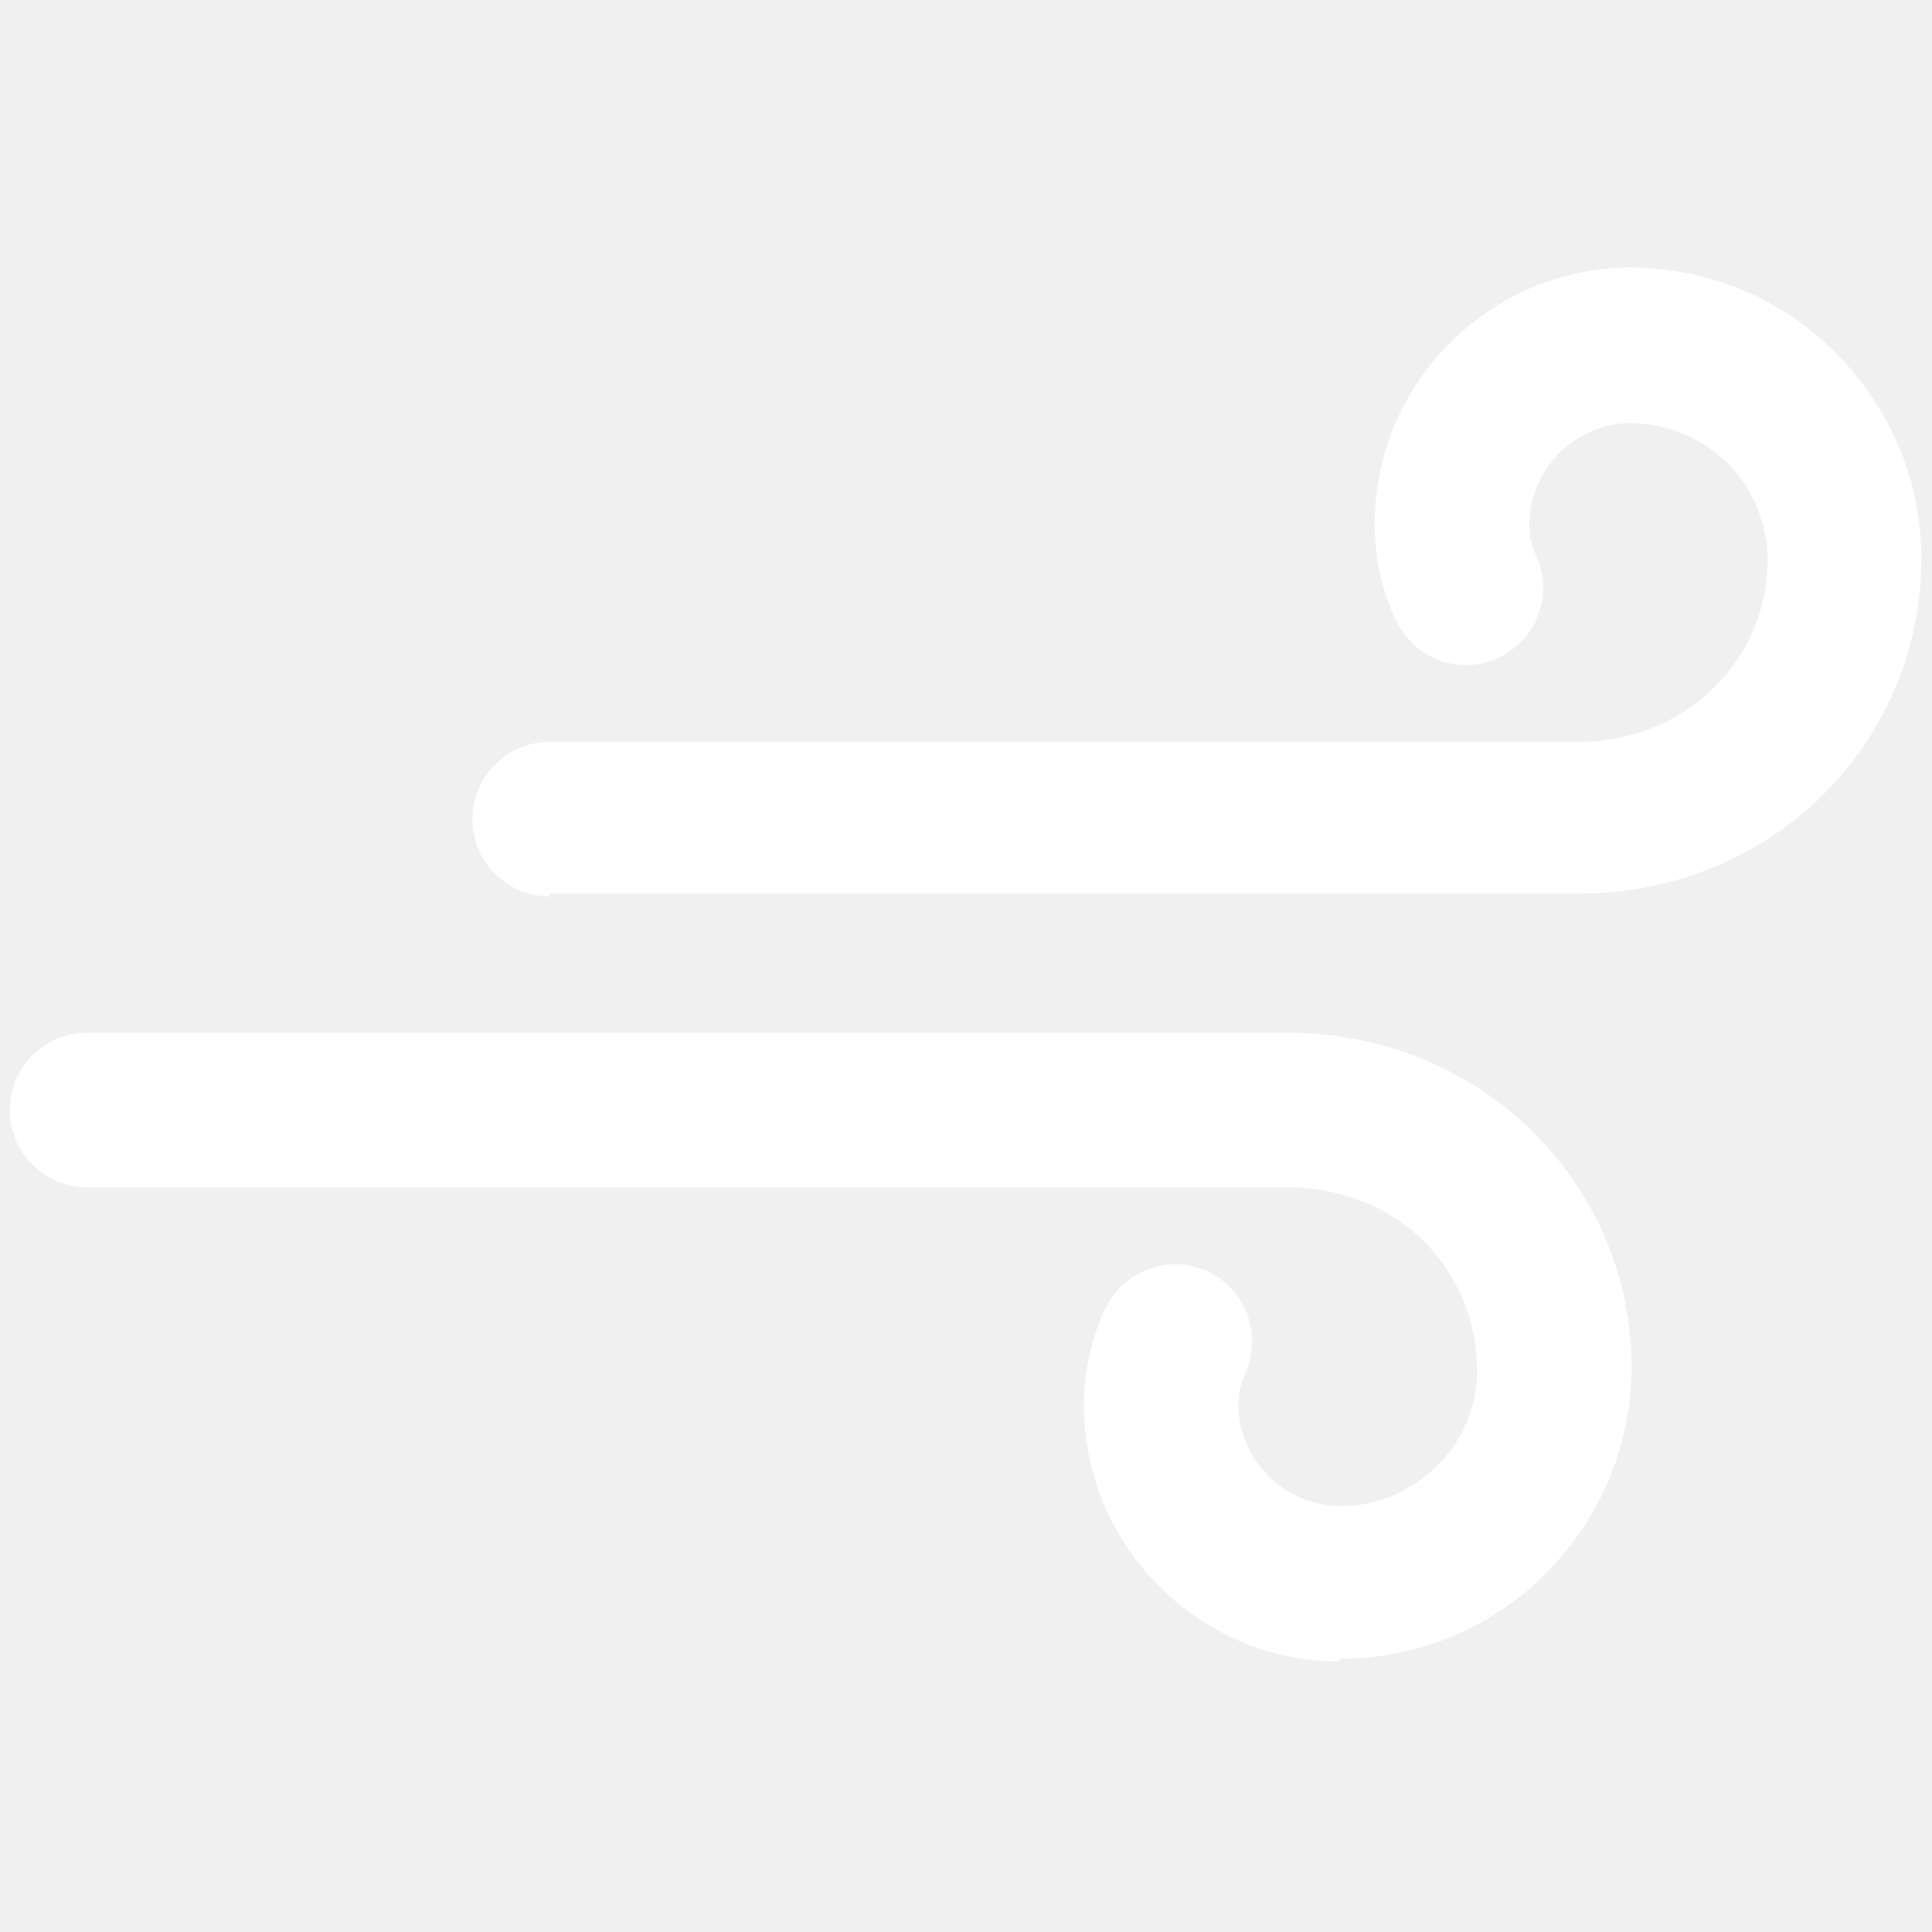
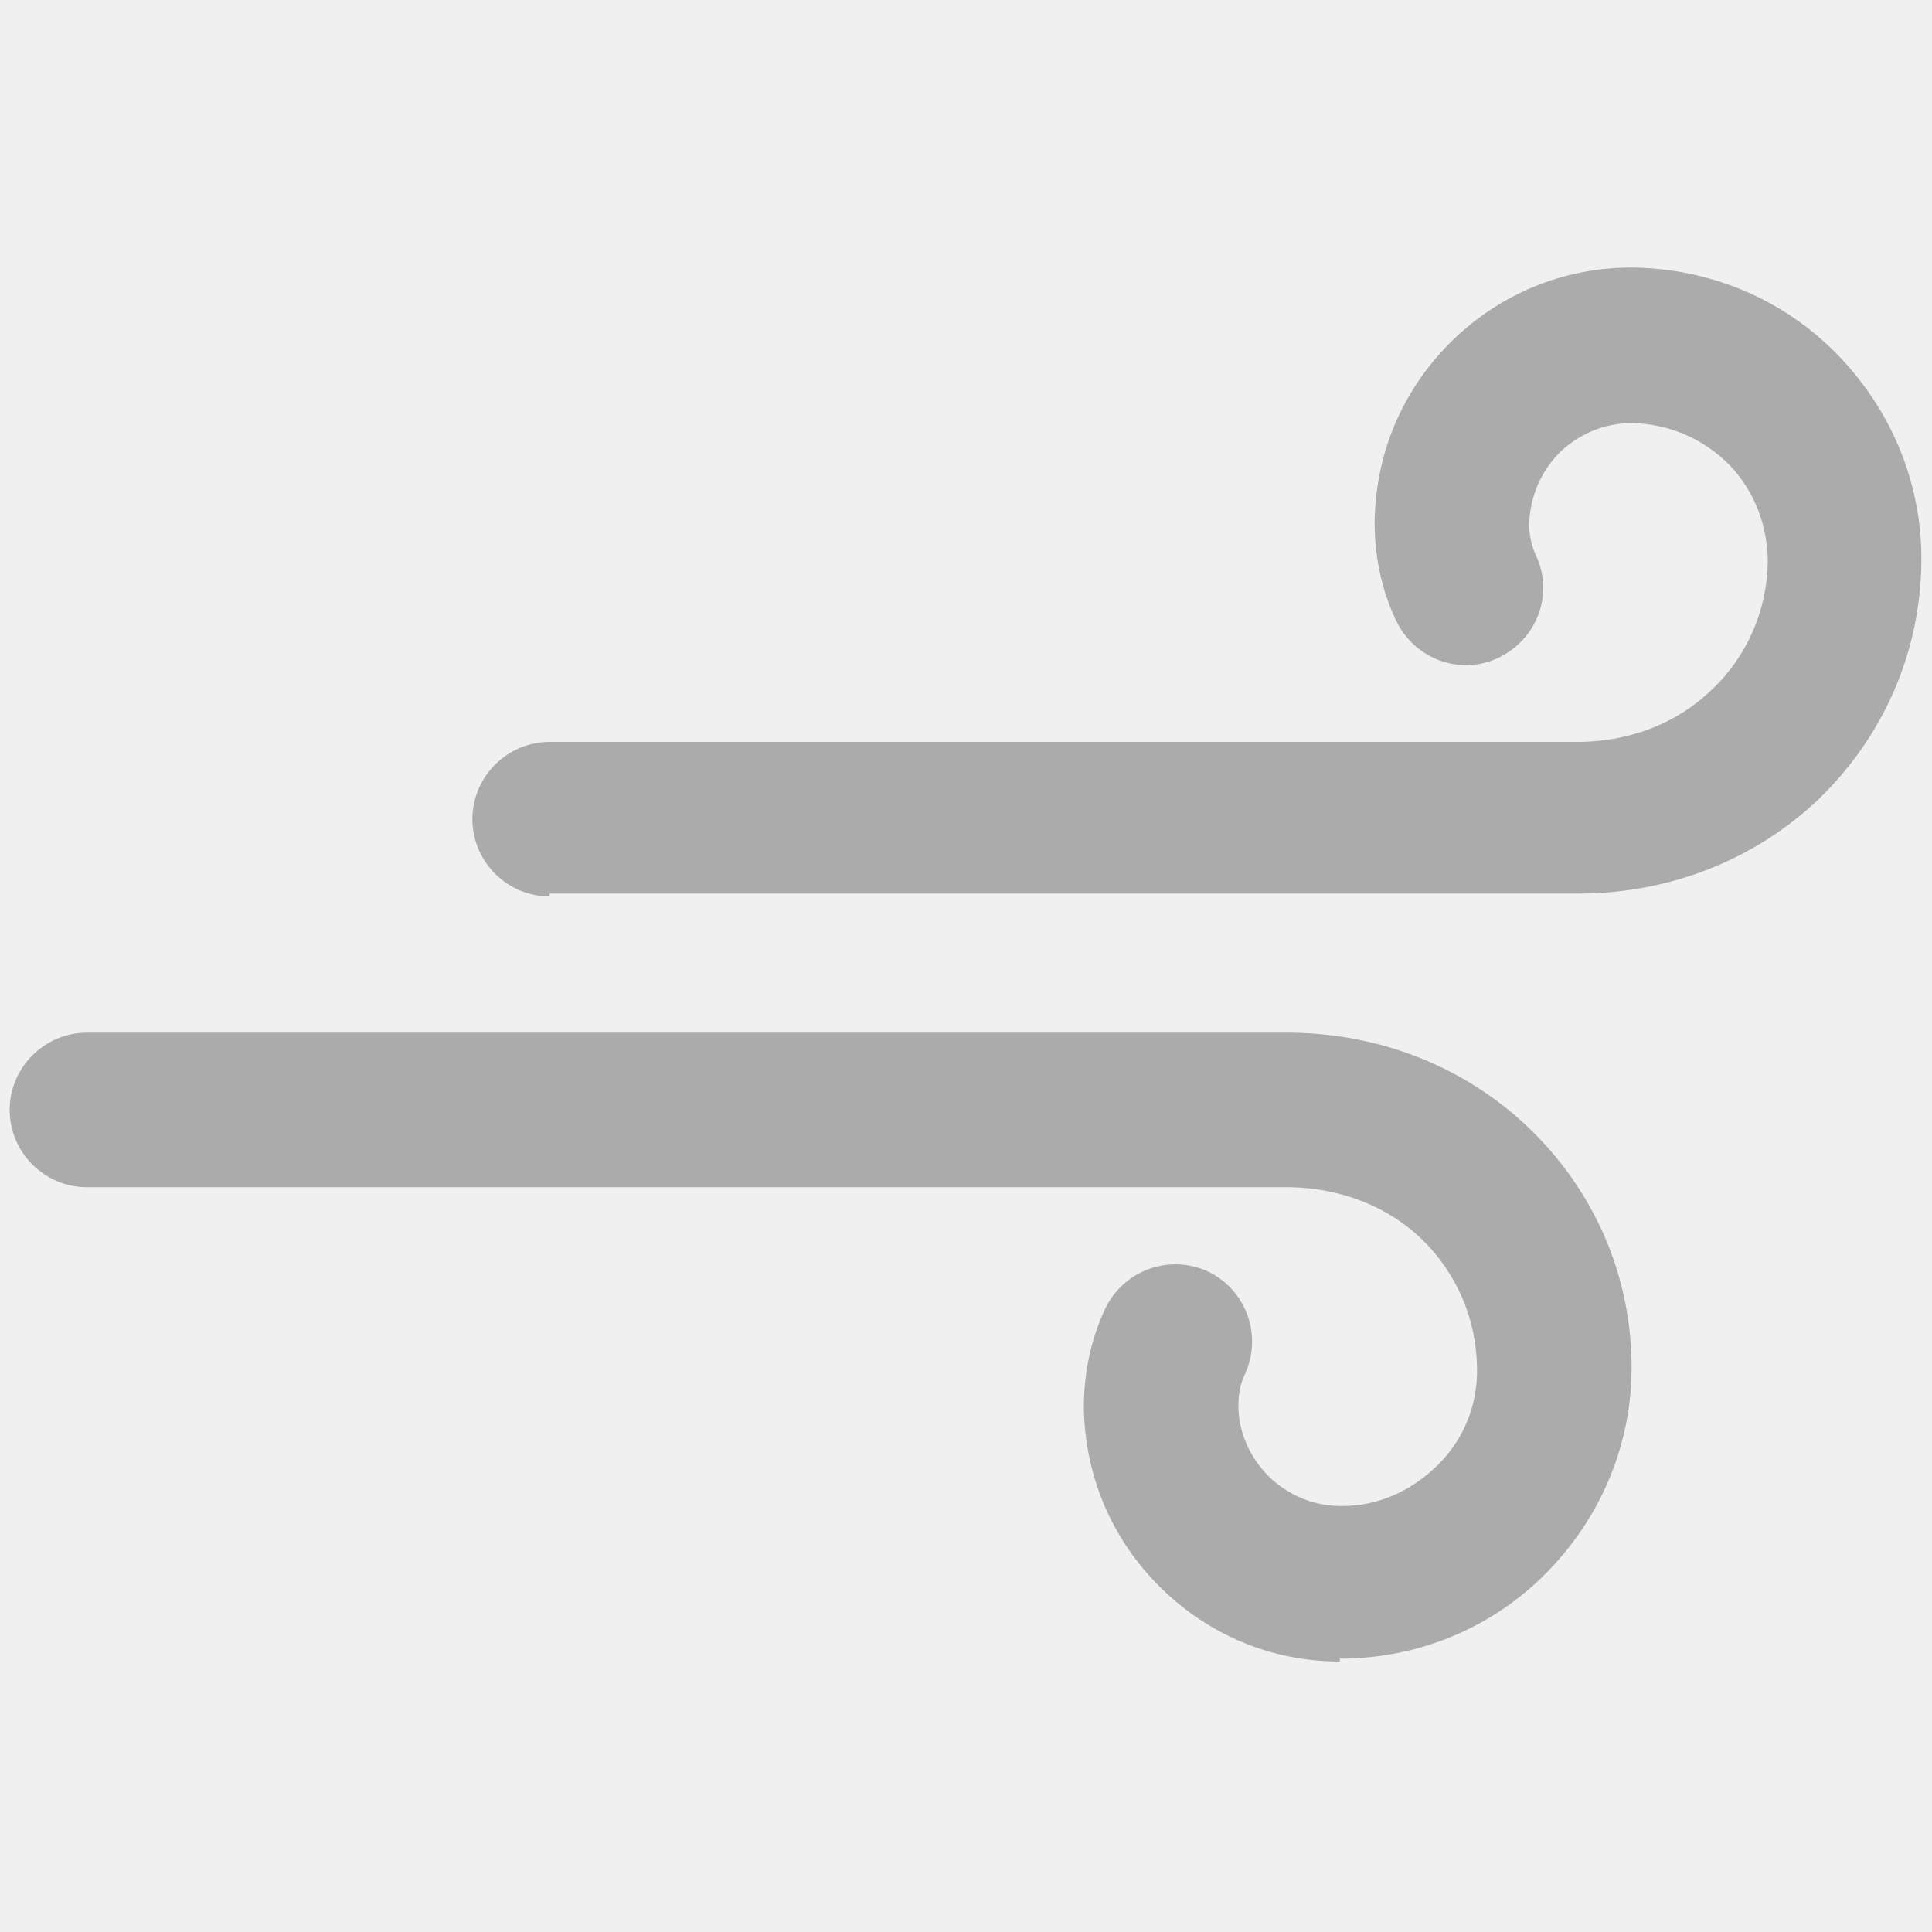
<svg xmlns="http://www.w3.org/2000/svg" version="1.1" x="0px" y="0px" viewBox="0 0 200 200" enable-background="new 0 0 200 200" xml:space="preserve">
  <g id="sun">
</g>
  <g id="clear-night">
</g>
  <g id="mostly-sunny">
</g>
  <g id="mostly-clear-night">
</g>
  <g id="fog">
</g>
  <g id="wind">
    <g>
      <g>
-         <path fill="#FFFFFF" d="M56.9,92.8c-4.4,0-8-3.6-8-8c0-4.4,3.6-8,8-8h106.8c5.2-0.1,10-2,13.5-5.4c3.7-3.5,5.7-8.2,5.8-13.2     c0-3.8-1.4-7.4-4-10.1c-2.7-2.7-6.2-4.2-10-4.3h-0.1c-2.8,0-5.4,1.1-7.4,3c-2,2-3.1,4.6-3.2,7.4c0,1.1,0.2,2.2,0.7,3.3     c1.9,4,0.1,8.7-3.9,10.6c-4,1.9-8.7,0.1-10.6-3.9c-1.5-3.2-2.2-6.6-2.2-10.2c0.1-7.1,2.9-13.7,8-18.7c5-4.9,11.6-7.6,18.5-7.6     h0.2c8.1,0.1,15.7,3.3,21.3,9.1c5.6,5.8,8.7,13.4,8.6,21.4c-0.1,9.3-3.9,18-10.6,24.5c-6.5,6.2-15.2,9.7-24.5,9.8H56.9z" />
+         <path fill="#ABABAB" d="M56.9,92.8c-4.4,0-8-3.6-8-8c0-4.4,3.6-8,8-8h106.8c5.2-0.1,10-2,13.5-5.4c3.7-3.5,5.7-8.2,5.8-13.2     c0-3.8-1.4-7.4-4-10.1c-2.7-2.7-6.2-4.2-10-4.3h-0.1c-2.8,0-5.4,1.1-7.4,3c-2,2-3.1,4.6-3.2,7.4c0,1.1,0.2,2.2,0.7,3.3     c1.9,4,0.1,8.7-3.9,10.6c-4,1.9-8.7,0.1-10.6-3.9c-1.5-3.2-2.2-6.6-2.2-10.2c0.1-7.1,2.9-13.7,8-18.7c5-4.9,11.6-7.6,18.5-7.6     h0.2c8.1,0.1,15.7,3.3,21.3,9.1c5.6,5.8,8.7,13.4,8.6,21.4c-0.1,9.3-3.9,18-10.6,24.5c-6.5,6.2-15.2,9.7-24.5,9.8H56.9z" />
      </g>
      <g>
-         <path fill="#FFFFFF" d="M138.7,172c-7,0-13.5-2.7-18.5-7.6c-5.1-5-7.9-11.6-8-18.7c0-3.5,0.7-7,2.2-10.2c1.9-4,6.6-5.7,10.6-3.9     c4,1.9,5.7,6.6,3.9,10.6c-0.5,1-0.7,2.1-0.7,3.3c0,2.8,1.2,5.4,3.2,7.4c2,1.9,4.6,3,7.4,3h0.2c3.7,0,7.2-1.6,9.9-4.3     c2.7-2.7,4.1-6.3,4-10.1c-0.1-5-2.1-9.7-5.7-13.2c-3.5-3.4-8.4-5.3-13.6-5.4H9c-4.4,0-8-3.6-8-8c0-4.4,3.6-8,8-8h124.6     c9.4,0.1,18.1,3.6,24.6,9.8c6.8,6.5,10.6,15.2,10.7,24.5c0.1,8-3,15.6-8.6,21.4c-5.6,5.8-13.2,9-21.2,9.1H138.7z" />
+         <path fill="#ABABAB" d="M138.7,172c-7,0-13.5-2.7-18.5-7.6c-5.1-5-7.9-11.6-8-18.7c0-3.5,0.7-7,2.2-10.2c1.9-4,6.6-5.7,10.6-3.9     c4,1.9,5.7,6.6,3.9,10.6c-0.5,1-0.7,2.1-0.7,3.3c0,2.8,1.2,5.4,3.2,7.4c2,1.9,4.6,3,7.4,3h0.2c3.7,0,7.2-1.6,9.9-4.3     c2.7-2.7,4.1-6.3,4-10.1c-0.1-5-2.1-9.7-5.7-13.2c-3.5-3.4-8.4-5.3-13.6-5.4H9c-4.4,0-8-3.6-8-8c0-4.4,3.6-8,8-8h124.6     c9.4,0.1,18.1,3.6,24.6,9.8c6.8,6.5,10.6,15.2,10.7,24.5c0.1,8-3,15.6-8.6,21.4c-5.6,5.8-13.2,9-21.2,9.1H138.7z" />
      </g>
    </g>
  </g>
  <g id="cloudy">
</g>
  <g id="partly-cloudy">
</g>
  <g id="partly-cloudy-night">
</g>
  <g id="mostly-cloudy">
</g>
  <g id="mostly-cloudy-night">
</g>
  <g id="default">
</g>
  <g id="light-rain">
</g>
  <g id="rain">
</g>
  <g id="heavy-rain">
</g>
  <g id="scattered-showers-night">
</g>
  <g id="isolated-t-storms">
</g>
  <g id="scattered-t-storms">
</g>
  <g id="scattered-t-storms-night">
</g>
  <g id="strong-t-storms">
</g>
  <g id="flurries">
</g>
  <g id="snow">
</g>
  <g id="heavy-snow">
</g>
  <g id="blowing-snow">
</g>
  <g id="scattered-snow">
</g>
  <g id="scattered-snow-night">
</g>
  <g id="freezing-drizzle">
</g>
  <g id="freezing-rain">
</g>
  <g id="wintry-mix">
</g>
  <g id="sleet">
</g>
  <g id="tornado">
</g>
  <g id="hurricane">
</g>
</svg>
